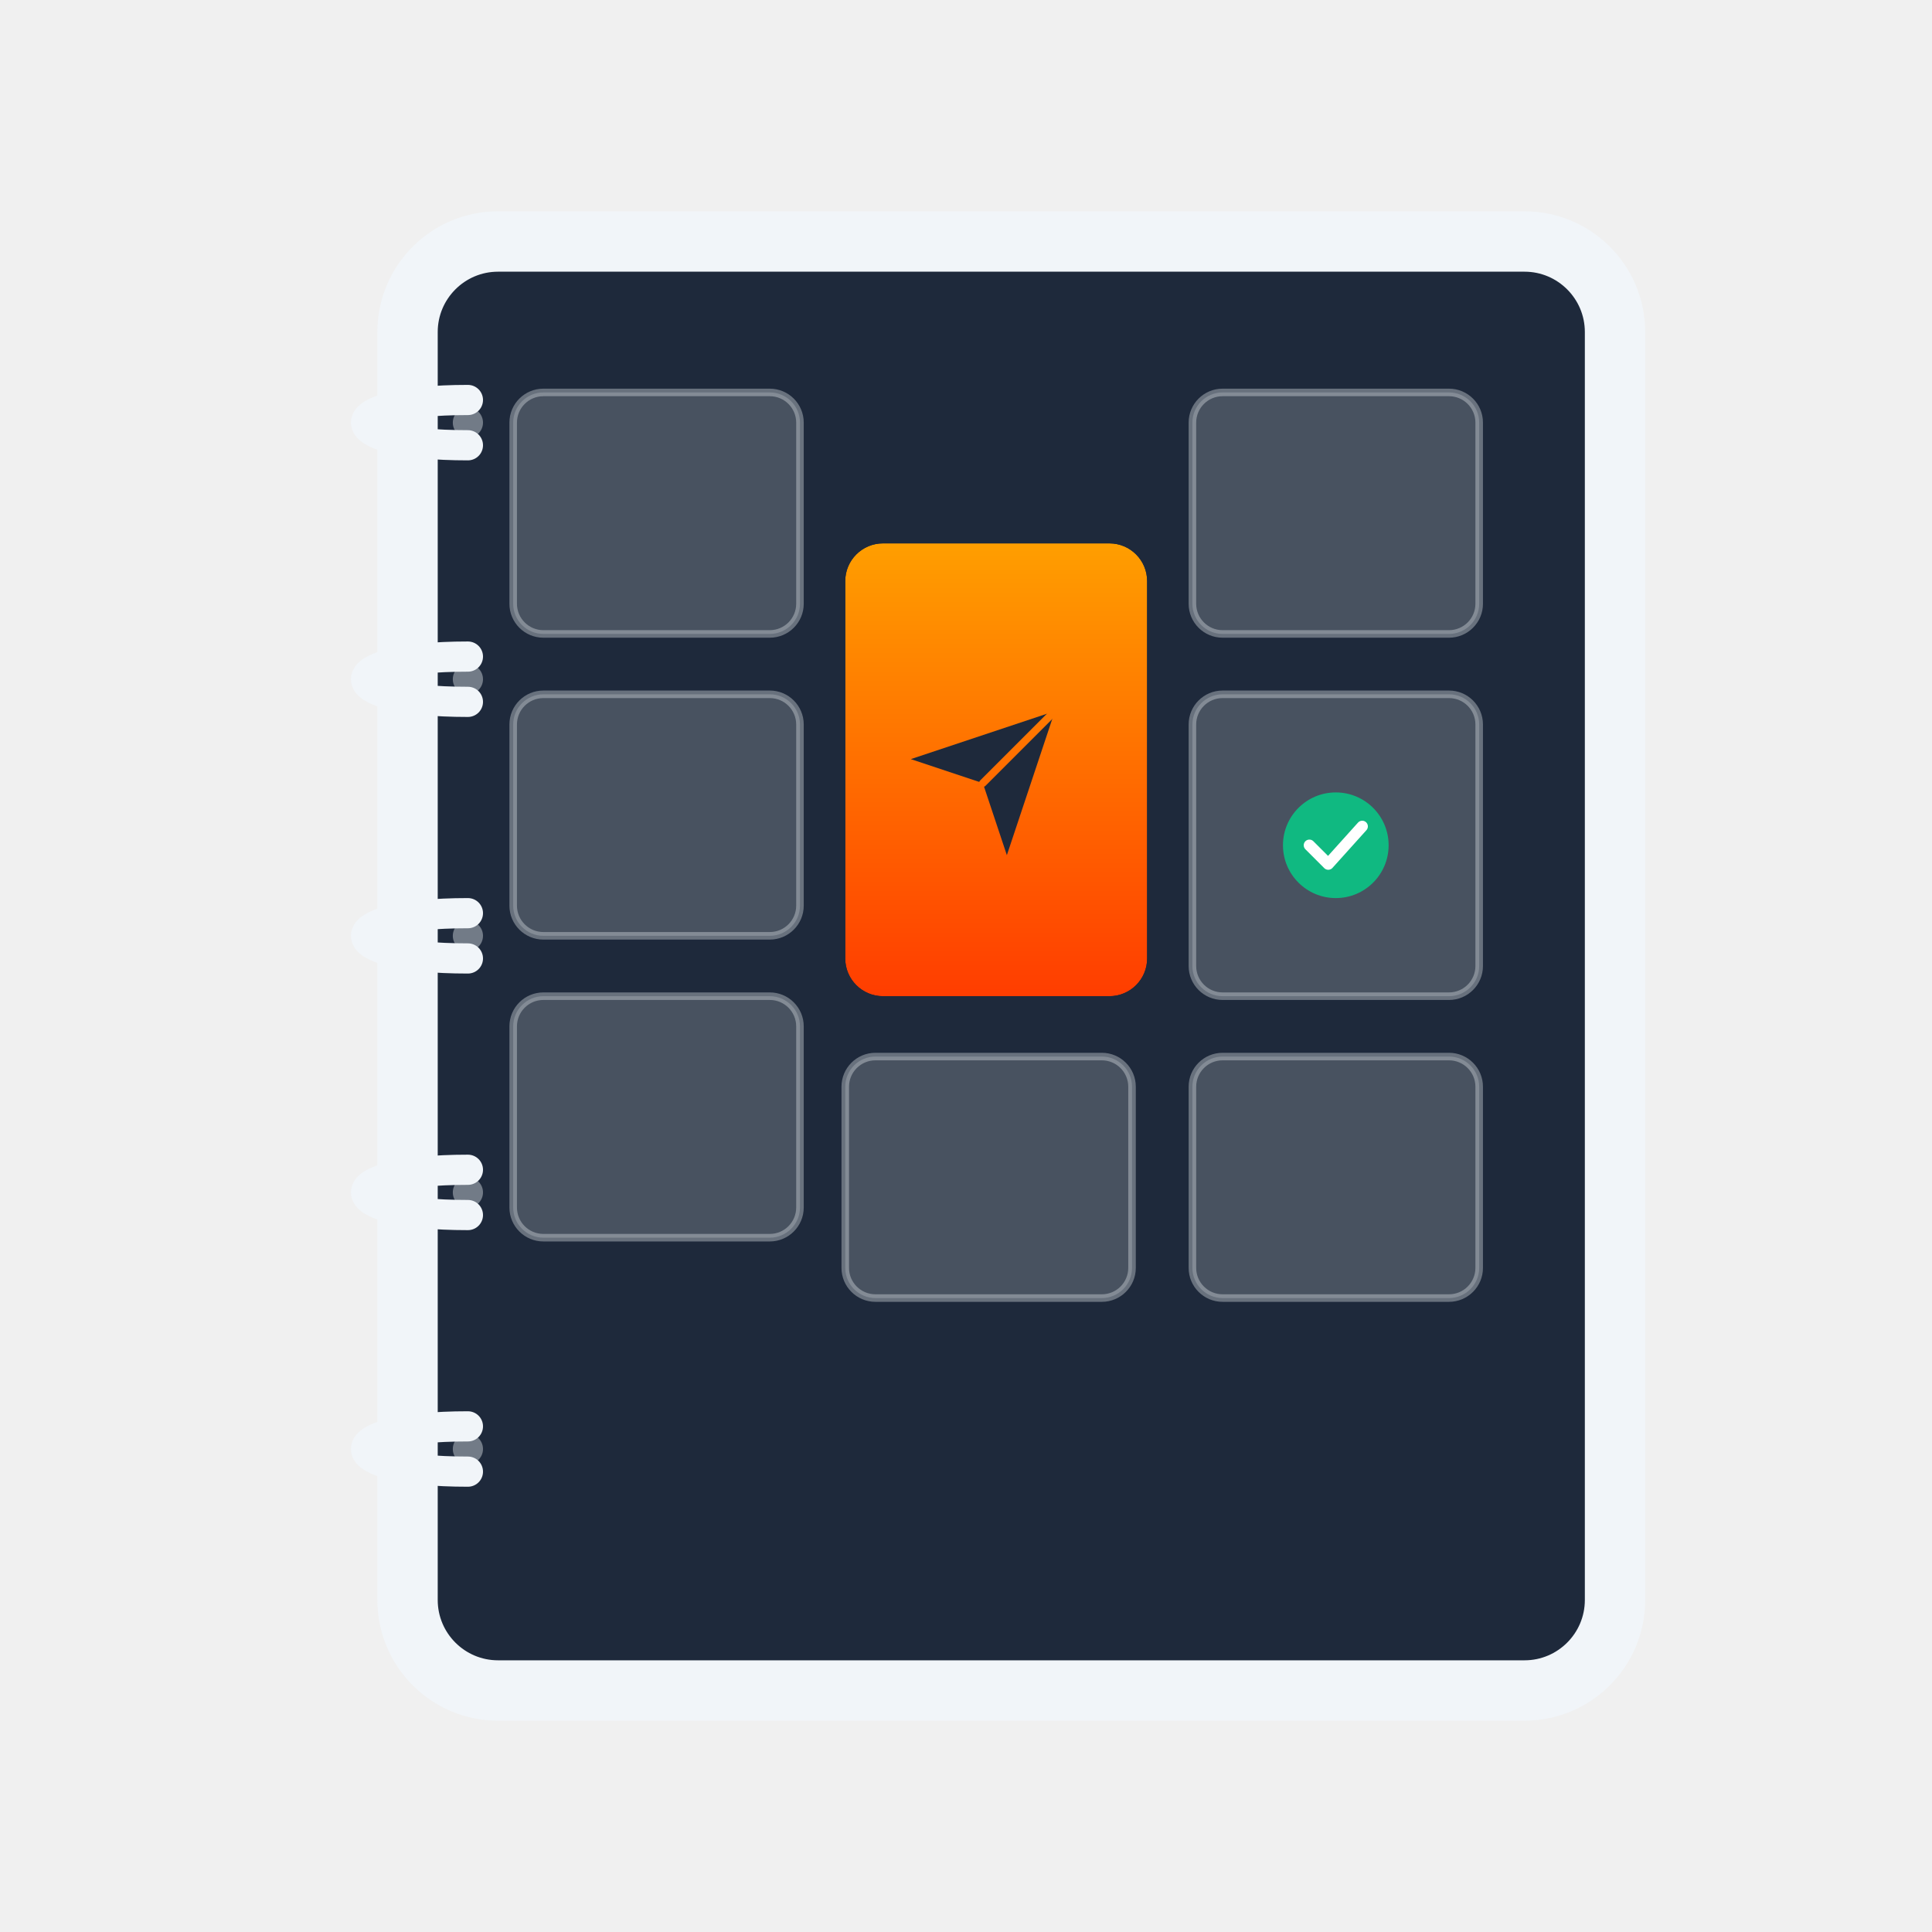
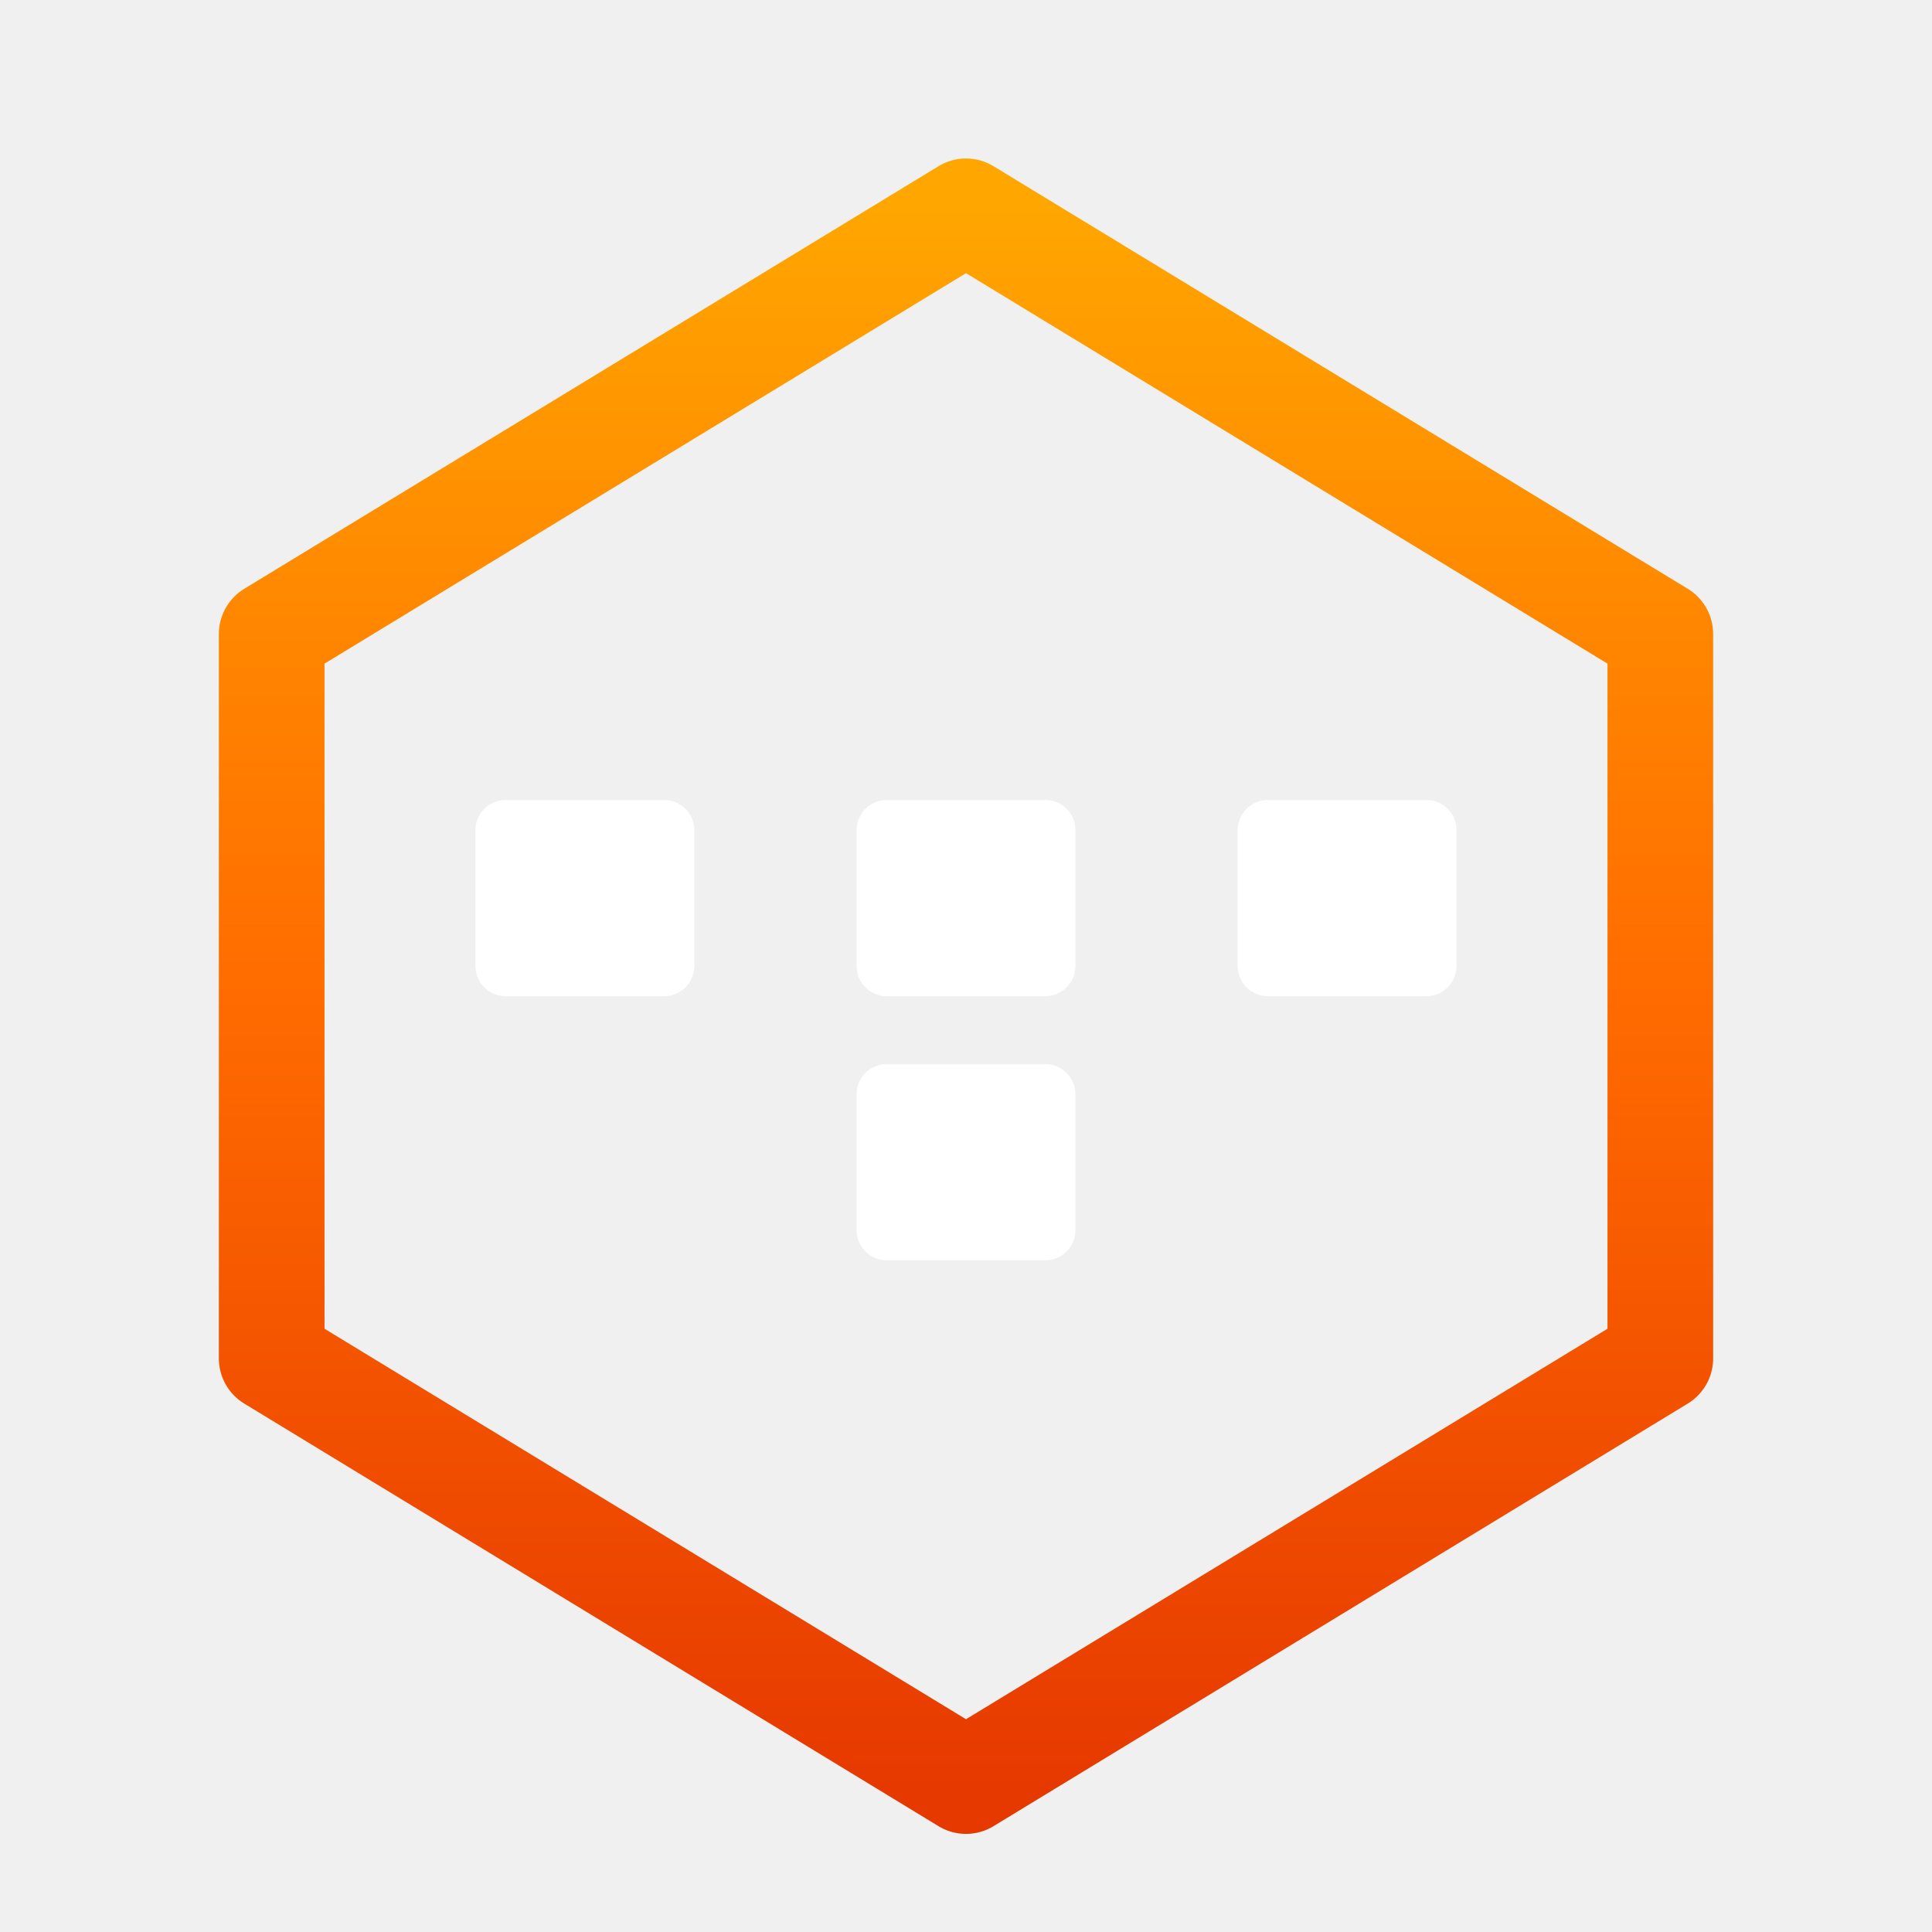
<svg xmlns="http://www.w3.org/2000/svg" viewBox="0 0 512 512" fill="none">
  <defs>
-     <mask id="airplane-mask" maskUnits="userSpaceOnUse">
-       <rect x="224" y="144" width="80" height="120" rx="10" fill="white" />
-       <g transform="translate(264, 204) rotate(45)">
-         <path d="M 0,-22 L 18,14 L 0,5 L -18,14 Z" fill="black" />
-         <line x1="0" y1="-22" x2="0" y2="5" stroke="white" stroke-width="2" stroke-linecap="round" />
-       </g>
-     </mask>
-     <linearGradient id="brand-grad" x1="0" y1="0" x2="0" y2="1">
-       <stop offset="0%" stop-color="#FF9E00" />
-       <stop offset="100%" stop-color="#FF3D00" />
+     <linearGradient id="brand-grad" x1="0%" y1="0%" x2="0%" y2="100%">
+       <stop offset="0%" stop-color="#FFA600" />
+       <stop offset="50%" stop-color="#FF6B00" />
+       <stop offset="100%" stop-color="#E63900" />
    </linearGradient>
  </defs>
-   <rect x="108" y="64" width="320" height="384" rx="24" fill="#1E293B" stroke="#F1F5F9" stroke-width="16" />
-   <path d="M 124,106 C 88,106 88,118 124,118" stroke="#F1F5F9" stroke-width="8" stroke-linecap="round" />
-   <path d="M 124,174 C 88,174 88,186 124,186" stroke="#F1F5F9" stroke-width="8" stroke-linecap="round" />
-   <path d="M 124,242 C 88,242 88,254 124,254" stroke="#F1F5F9" stroke-width="8" stroke-linecap="round" />
-   <path d="M 124,310 C 88,310 88,322 124,322" stroke="#F1F5F9" stroke-width="8" stroke-linecap="round" />
-   <path d="M 124,378 C 88,378 88,390 124,390" stroke="#F1F5F9" stroke-width="8" stroke-linecap="round" />
-   <circle cx="124" cy="112" r="4" fill="#F1F5F9" opacity="0.4" />
-   <circle cx="124" cy="180" r="4" fill="#F1F5F9" opacity="0.4" />
-   <circle cx="124" cy="248" r="4" fill="#F1F5F9" opacity="0.4" />
-   <circle cx="124" cy="316" r="4" fill="#F1F5F9" opacity="0.4" />
-   <circle cx="124" cy="384" r="4" fill="#F1F5F9" opacity="0.4" />
-   <rect x="136" y="104" width="76" height="64" rx="8" fill="#F1F5F9" fill-opacity="0.2" stroke="#F1F5F9" stroke-width="2" stroke-opacity="0.35" />
-   <rect x="136" y="184" width="76" height="64" rx="8" fill="#F1F5F9" fill-opacity="0.2" stroke="#F1F5F9" stroke-width="2" stroke-opacity="0.35" />
-   <rect x="136" y="264" width="76" height="64" rx="8" fill="#F1F5F9" fill-opacity="0.2" stroke="#F1F5F9" stroke-width="2" stroke-opacity="0.35" />
-   <rect x="224" y="280" width="76" height="64" rx="8" fill="#F1F5F9" fill-opacity="0.2" stroke="#F1F5F9" stroke-width="2" stroke-opacity="0.35" />
-   <rect x="224" y="144" width="80" height="120" rx="10" fill="url(#brand-grad)" mask="url(#airplane-mask)" />
-   <rect x="316" y="104" width="76" height="64" rx="8" fill="#F1F5F9" fill-opacity="0.2" stroke="#F1F5F9" stroke-width="2" stroke-opacity="0.35" />
-   <rect x="316" y="280" width="76" height="64" rx="8" fill="#F1F5F9" fill-opacity="0.2" stroke="#F1F5F9" stroke-width="2" stroke-opacity="0.35" />
-   <g>
-     <rect x="316" y="184" width="76" height="80" rx="8" fill="#F1F5F9" fill-opacity="0.2" stroke="#F1F5F9" stroke-width="2" stroke-opacity="0.35" />
-     <circle cx="354" cy="224" r="14" fill="#10B981" />
-     <path d="M 347,224 L 352,229 L 361,219" stroke="#FFFFFF" stroke-width="3" stroke-linecap="round" stroke-linejoin="round" />
-   </g>
+   <path d="M 256,56 L 440,168 L 440,360 L 256,472 L 72,360 L 72,168 Z" stroke="url(#brand-grad)" stroke-width="28" stroke-linecap="round" stroke-linejoin="round" />
+   <line x1="204" y1="160" x2="204" y2="390" stroke="url(#brand-grad)" stroke-width="8" stroke-linecap="round" />
+   <line x1="308" y1="160" x2="308" y2="390" stroke="url(#brand-grad)" stroke-width="8" stroke-linecap="round" />
+   <line x1="116" y1="188" x2="196" y2="188" stroke="url(#brand-grad)" stroke-width="8" stroke-linecap="round" />
+   <line x1="216" y1="188" x2="296" y2="188" stroke="url(#brand-grad)" stroke-width="8" stroke-linecap="round" />
+   <line x1="316" y1="188" x2="396" y2="188" stroke="url(#brand-grad)" stroke-width="8" stroke-linecap="round" />
+   <rect x="126" y="212" width="58" height="52" rx="8" fill="#FFFFFF" />
+   <rect x="227" y="212" width="58" height="52" rx="8" fill="#FFFFFF" />
+   <rect x="328" y="212" width="58" height="52" rx="8" fill="#FFFFFF" />
+   <rect x="227" y="282" width="58" height="52" rx="8" fill="#FFFFFF" />
</svg>
